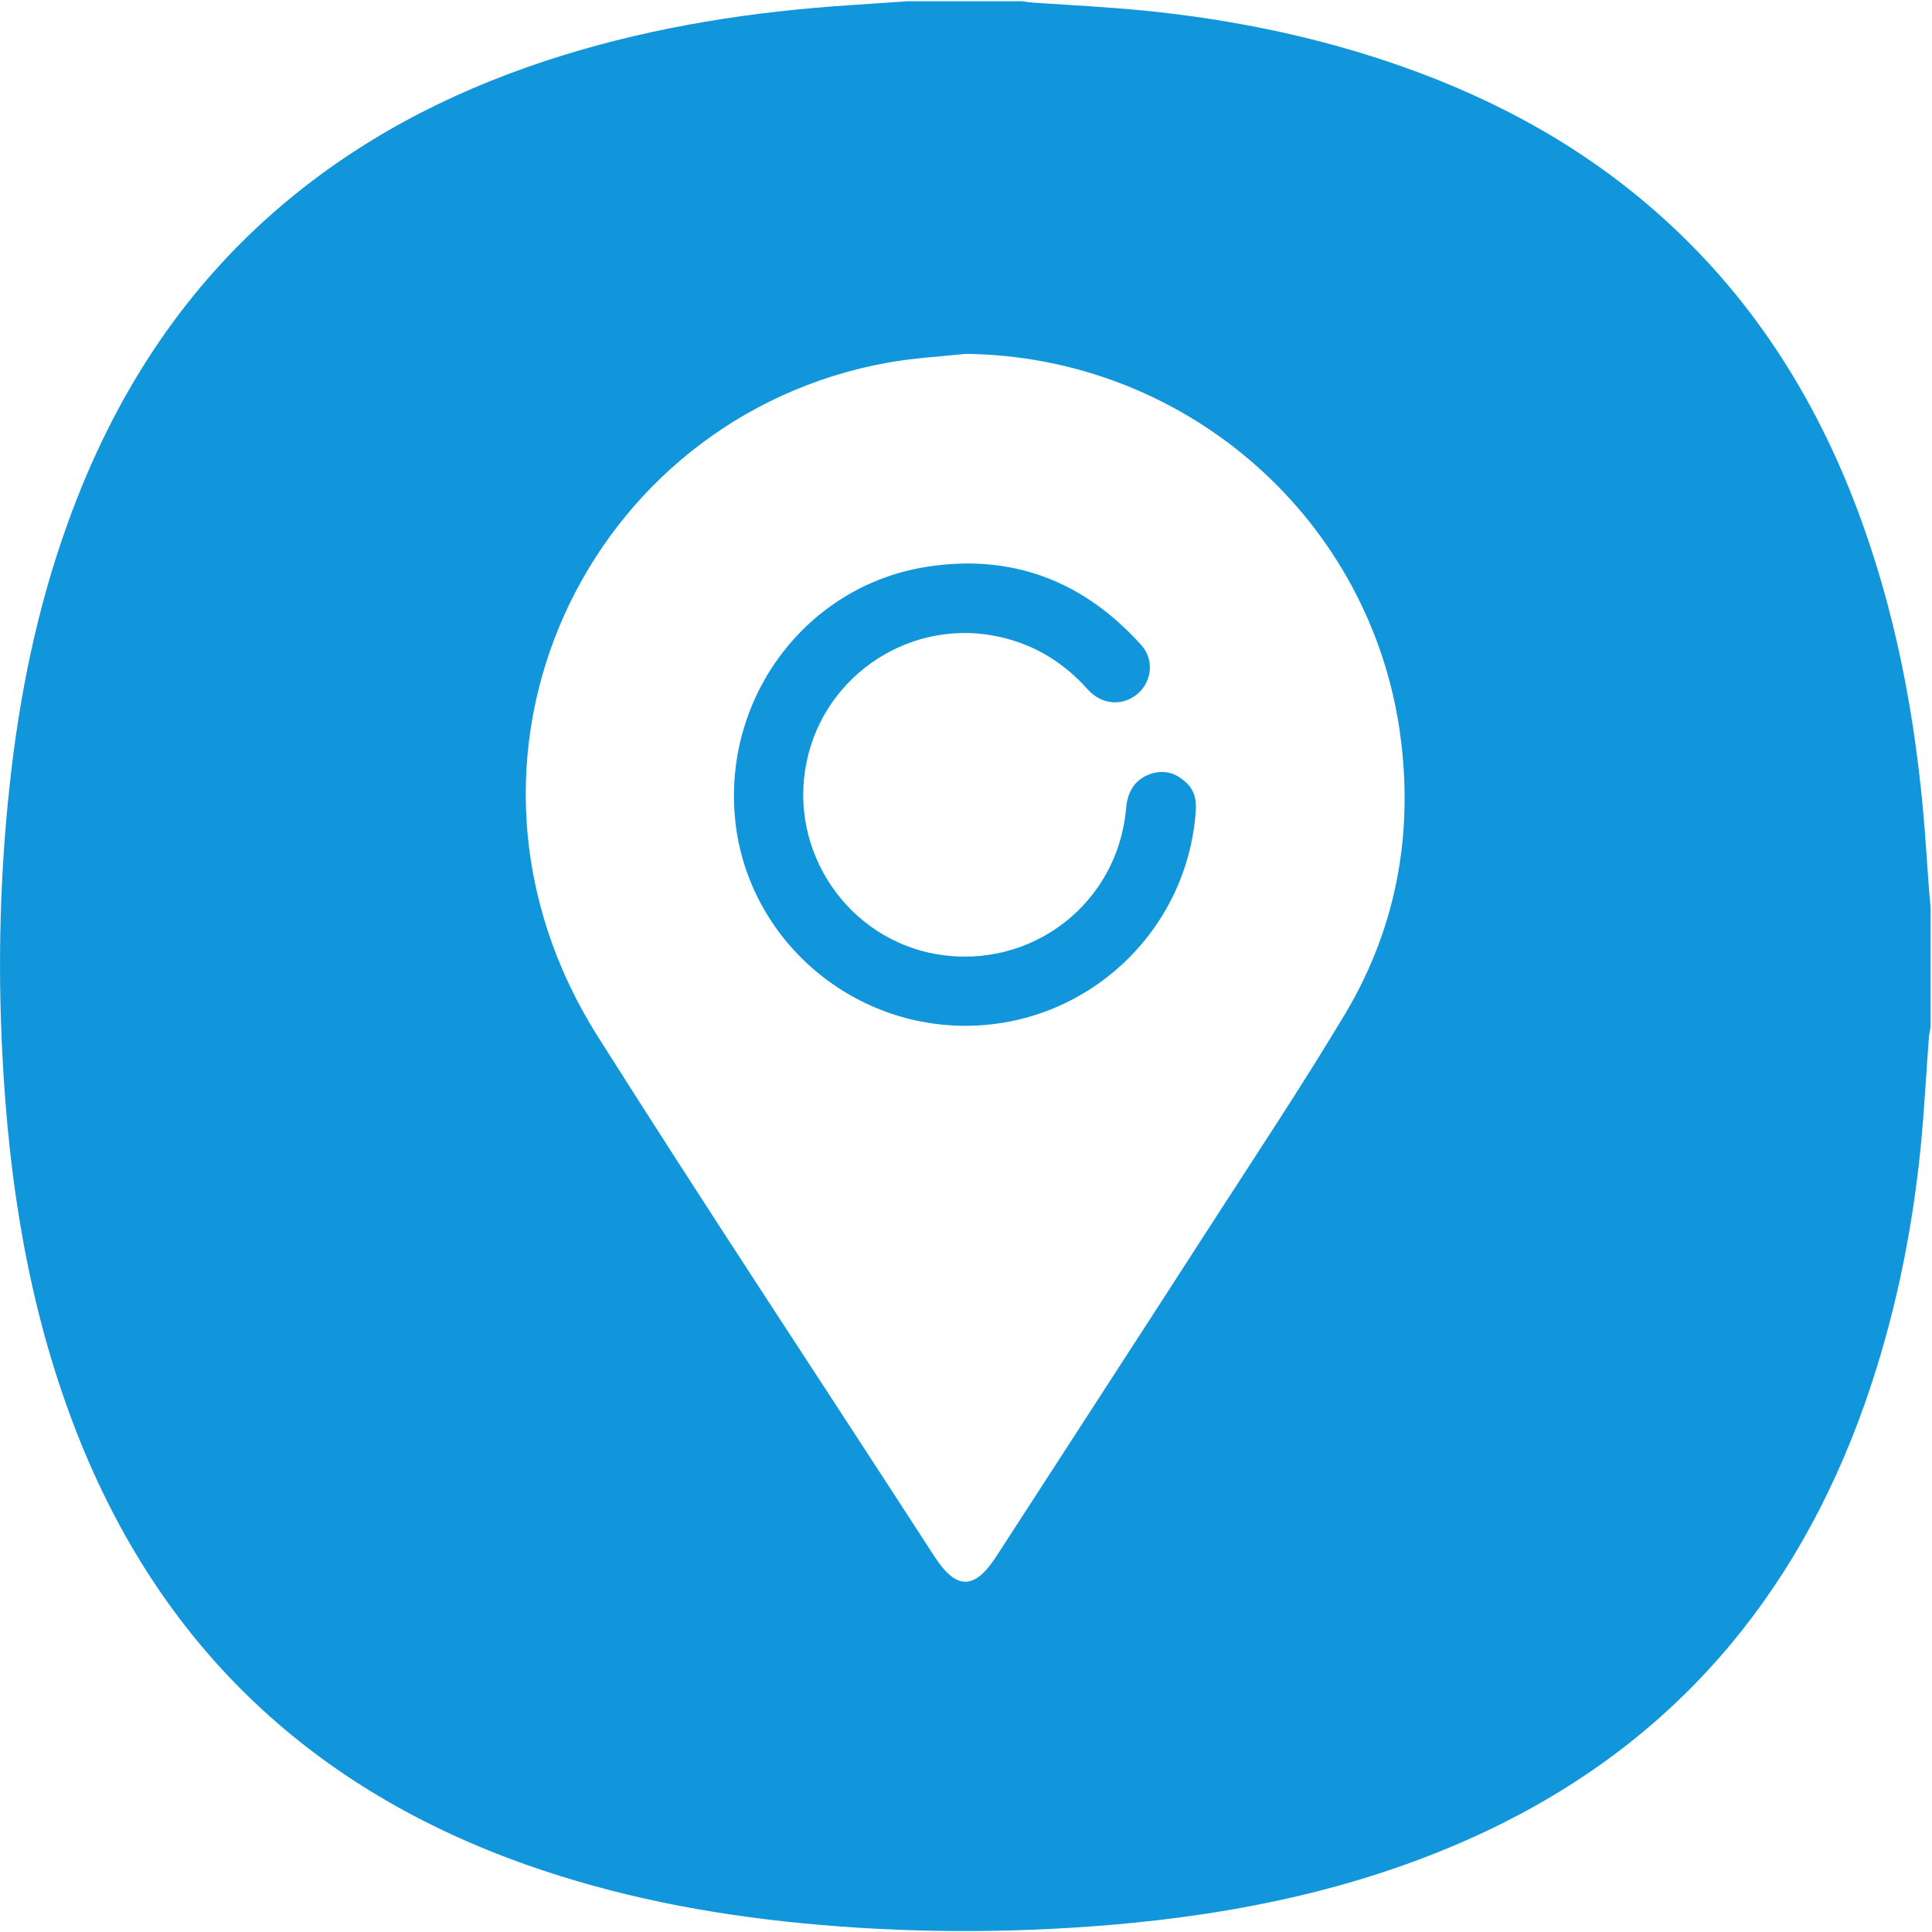
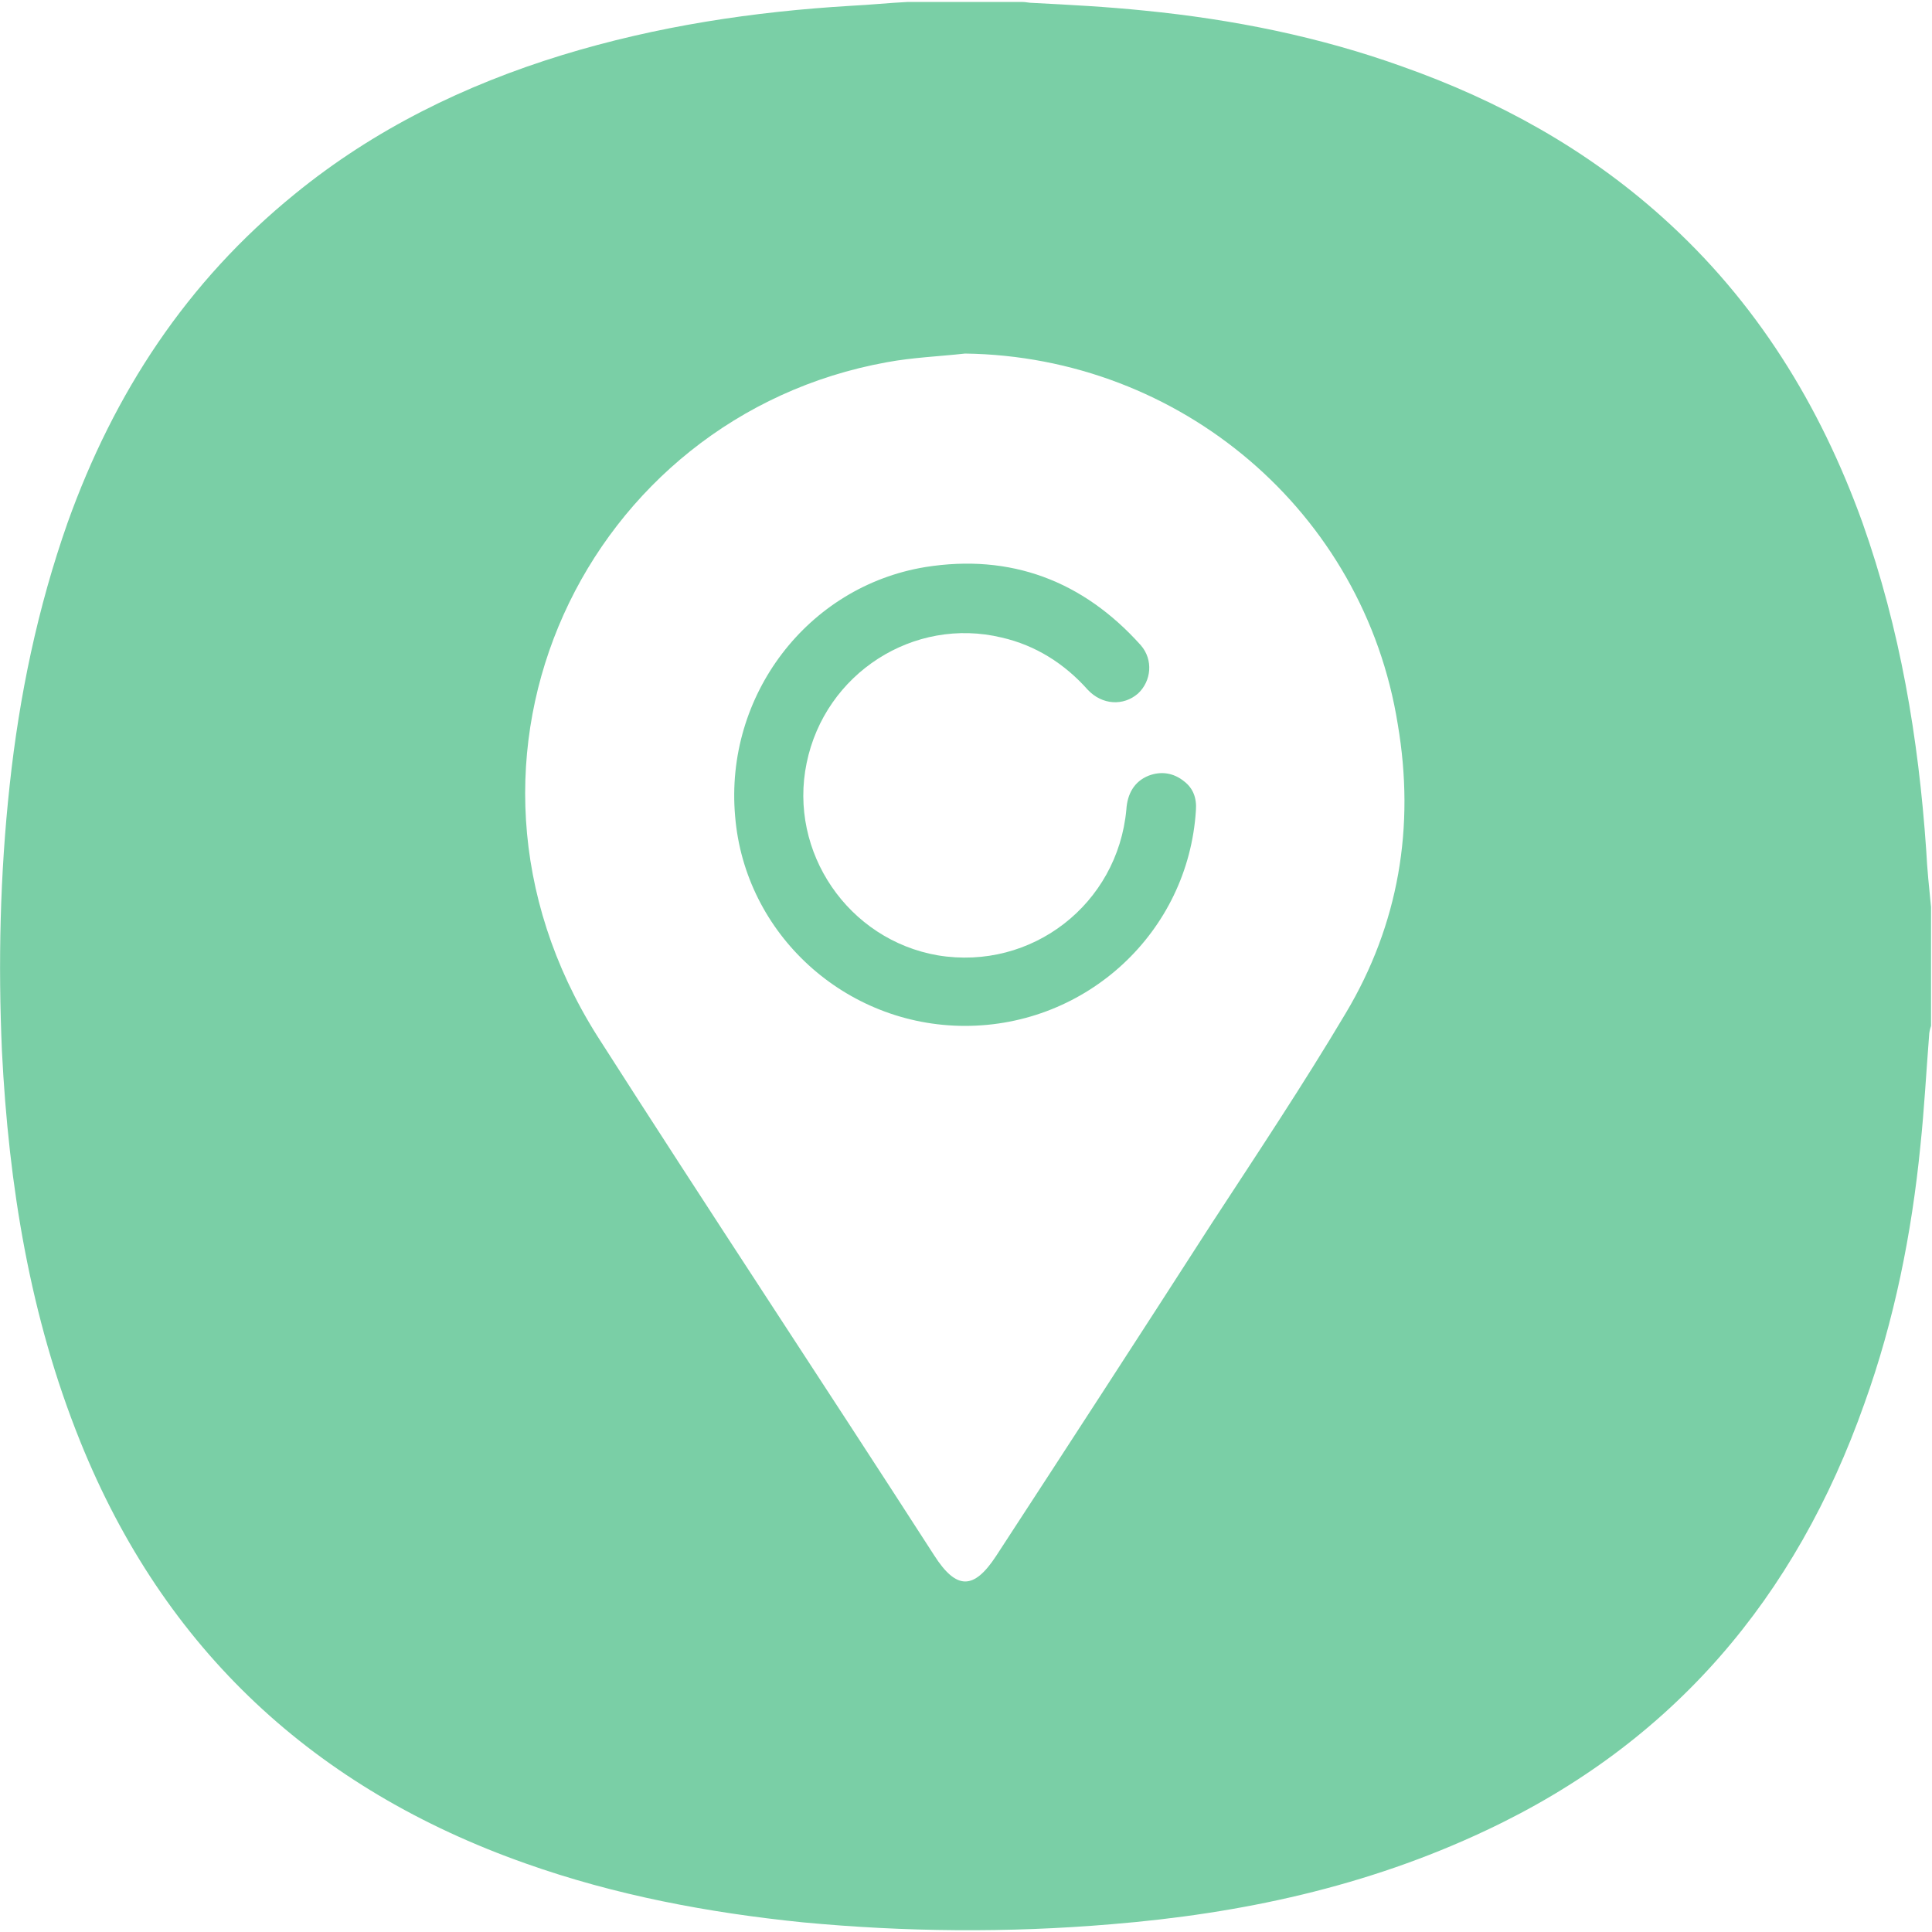
- <svg xmlns="http://www.w3.org/2000/svg" t="1506927773816" class="icon" style="" viewBox="0 0 1025 1024" version="1.1" p-id="3359" width="200" height="200">
-   <defs>
-     <style type="text/css" />
-   </defs>
-   <path d="M1021.924 450.548c-3.95-59.39-13.75-117.464-33.937-173.636-22.381-62.316-56.318-117.318-105.908-161.934-40.374-36.424-87.038-62.17-138.09-80.162C699.665 19.163 653.879 9.801 607.069 5.12c-19.748-1.902-39.496-2.926-59.244-4.242-1.902-0.146-3.657-0.439-5.559-0.731l-60.414 0c-10.093 0.731-20.041 1.317-30.134 2.048-52.076 3.364-103.421 11.264-153.449 26.77-51.784 16.091-99.764 39.642-142.186 74.019-57.05 46.225-95.376 105.323-120.097 173.929C19.748 321.82 10.24 368.484 5.12 416.171 0 463.128-1.17 510.23 1.17 557.333c3.511 71.093 14.628 140.723 41.544 207.281 44.762 110.589 124.339 184.461 236.245 224.104 47.542 16.822 96.692 26.331 146.867 31.158 54.417 5.266 108.834 5.412 163.25 0.878 69.045-5.851 136.042-19.894 199.089-49.589 99.179-46.81 164.567-123.754 200.991-226.444 15.652-44.323 25.16-89.963 29.841-136.627 1.902-19.455 2.926-39.203 4.388-58.659 0.146-1.609 0.585-3.364 0.878-4.974l0-63.486C1023.24 470.588 1022.655 460.641 1021.924 450.548zM713.708 537.293c-22.674 37.887-47.103 74.604-71.093 111.759-37.887 58.805-76.066 117.464-114.1 176.269-11.556 17.846-21.211 17.846-32.913-0.293-59.537-92.011-120.097-183.291-178.61-275.887-93.181-147.891-5.12-328.549 153.888-357.22 13.75-2.487 27.647-3.218 41.544-4.681 114.246 1.317 211.523 83.966 229.662 196.603C750.571 438.114 741.941 489.897 713.708 537.293zM634.424 429.337c-4.242 64.364-57.928 114.539-122.584 114.392-63.34-0.146-116.733-48.858-121.999-111.32-5.412-64.071 38.472-121.999 101.227-132.092 45.347-7.314 83.673 7.168 114.392 41.398 6.875 7.607 5.851 19.017-1.755 25.746-7.899 6.875-19.163 6.144-26.623-2.194-12.434-13.897-27.501-23.405-45.786-27.647-46.664-11.117-93.913 19.163-103.421 66.412-9.655 47.395 22.089 93.913 69.63 101.812 49.882 8.192 95.522-27.062 99.91-77.383 0.731-8.192 3.95-14.774 11.995-17.993 6.729-2.633 13.165-1.609 18.724 3.218C633.107 417.488 634.862 422.9 634.424 429.337z" p-id="3360" fill="#1296db" />
+ <svg xmlns="http://www.w3.org/2000/svg" version="1.1" id="图层_1" x="0px" y="0px" viewBox="0 0 200 200" style="enable-background:new 0 0 200 200;" xml:space="preserve">
+   <style type="text/css">
+ 	.st0{fill:#7ACFA6;}
+ </style>
+   <path class="st0" d="M199.4,88c-0.8-11.6-2.7-22.9-6.6-33.9c-4.4-12.2-11-22.9-20.7-31.6c-7.9-7.1-17-12.1-26.9-15.6  c-8.6-3.1-17.6-4.9-26.7-5.8c-3.9-0.4-7.7-0.6-11.6-0.8c-0.4,0-0.7-0.1-1.1-0.1H94c-2,0.1-3.9,0.3-5.9,0.4C78,1.2,68,2.7,58.2,5.7  c-10.1,3.1-19.5,7.7-27.7,14.4C19.3,29.2,11.8,40.7,7,54.1C3.9,62.9,2,72,1,81.3c-1,9.2-1.2,18.4-0.8,27.5  c0.7,13.9,2.9,27.5,8.1,40.4c8.7,21.6,24.3,36,46.1,43.7c9.3,3.3,18.9,5.1,28.7,6.1c10.6,1,21.2,1.1,31.9,0.2  c13.5-1.1,26.5-3.9,38.8-9.7c19.4-9.1,32.1-24.1,39.2-44.2c3.1-8.6,4.9-17.6,5.8-26.7c0.4-3.8,0.6-7.6,0.9-11.4c0-0.3,0.1-0.7,0.2-1  V93.9C199.7,91.9,199.5,90,199.4,88z M139.3,104.9c-4.4,7.4-9.2,14.6-13.9,21.8c-7.4,11.5-14.8,22.9-22.3,34.4  c-2.3,3.5-4.1,3.5-6.4-0.1c-11.6-18-23.4-35.8-34.9-53.8c-18.2-28.9-1-64.1,30-69.7c2.7-0.5,5.4-0.6,8.1-0.9  c22.3,0.3,41.3,16.4,44.8,38.4C146.5,85.6,144.8,95.7,139.3,104.9z M123.8,83.9c-0.8,12.6-11.3,22.3-23.9,22.3  c-12.4,0-22.8-9.5-23.8-21.7C75,72,83.6,60.7,95.8,58.7c8.8-1.4,16.3,1.4,22.3,8.1c1.3,1.5,1.1,3.7-0.3,5c-1.5,1.3-3.7,1.2-5.2-0.4  c-2.4-2.7-5.4-4.6-8.9-5.4c-9.1-2.2-18.3,3.7-20.2,13c-1.9,9.2,4.3,18.3,13.6,19.9c9.7,1.6,18.6-5.3,19.5-15.1  c0.1-1.6,0.8-2.9,2.3-3.5c1.3-0.5,2.6-0.3,3.7,0.6C123.5,81.6,123.9,82.6,123.8,83.9z" />
</svg>
